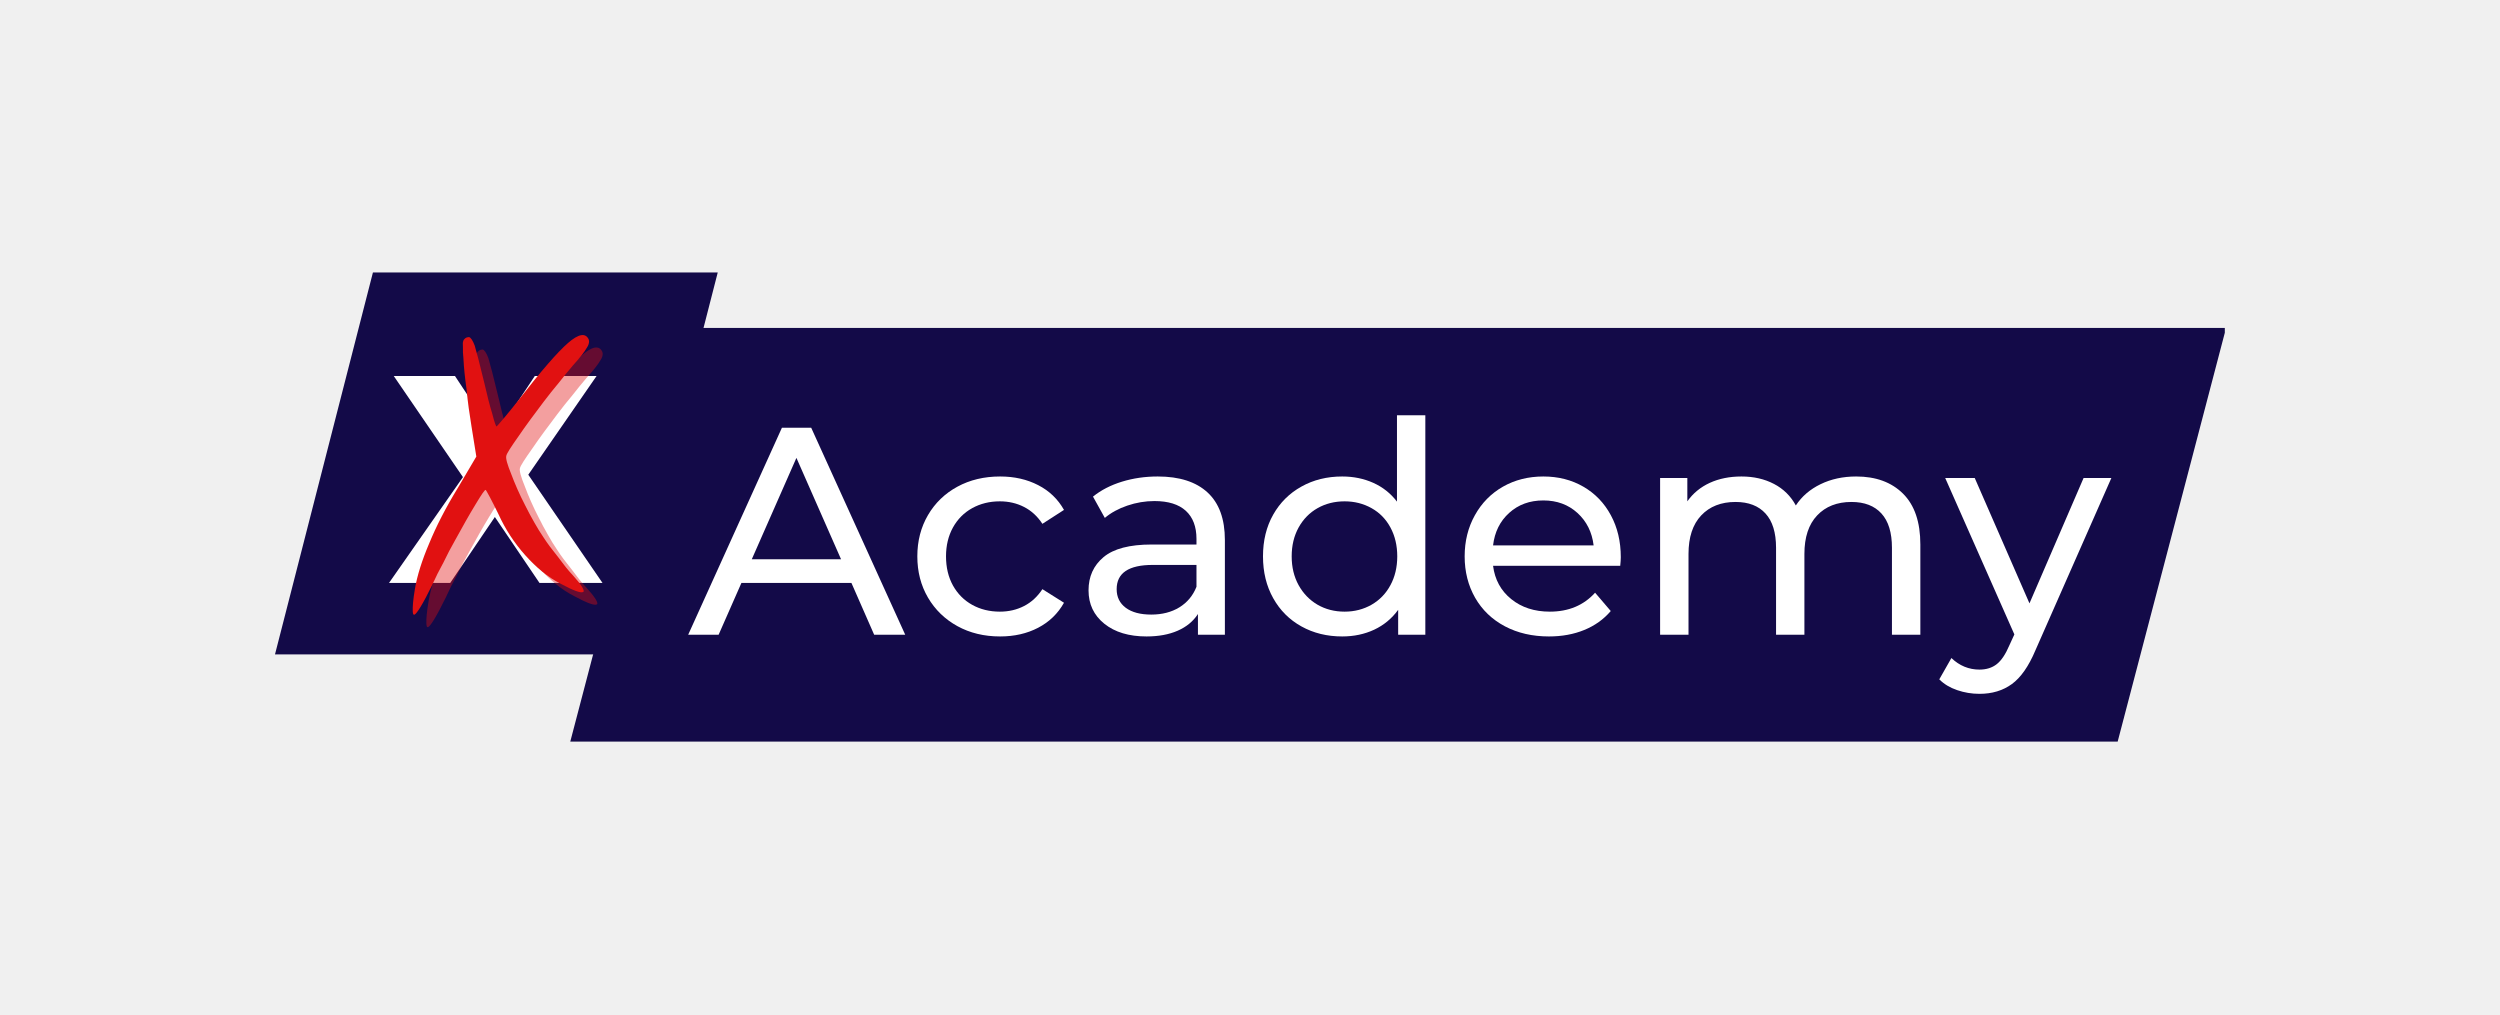
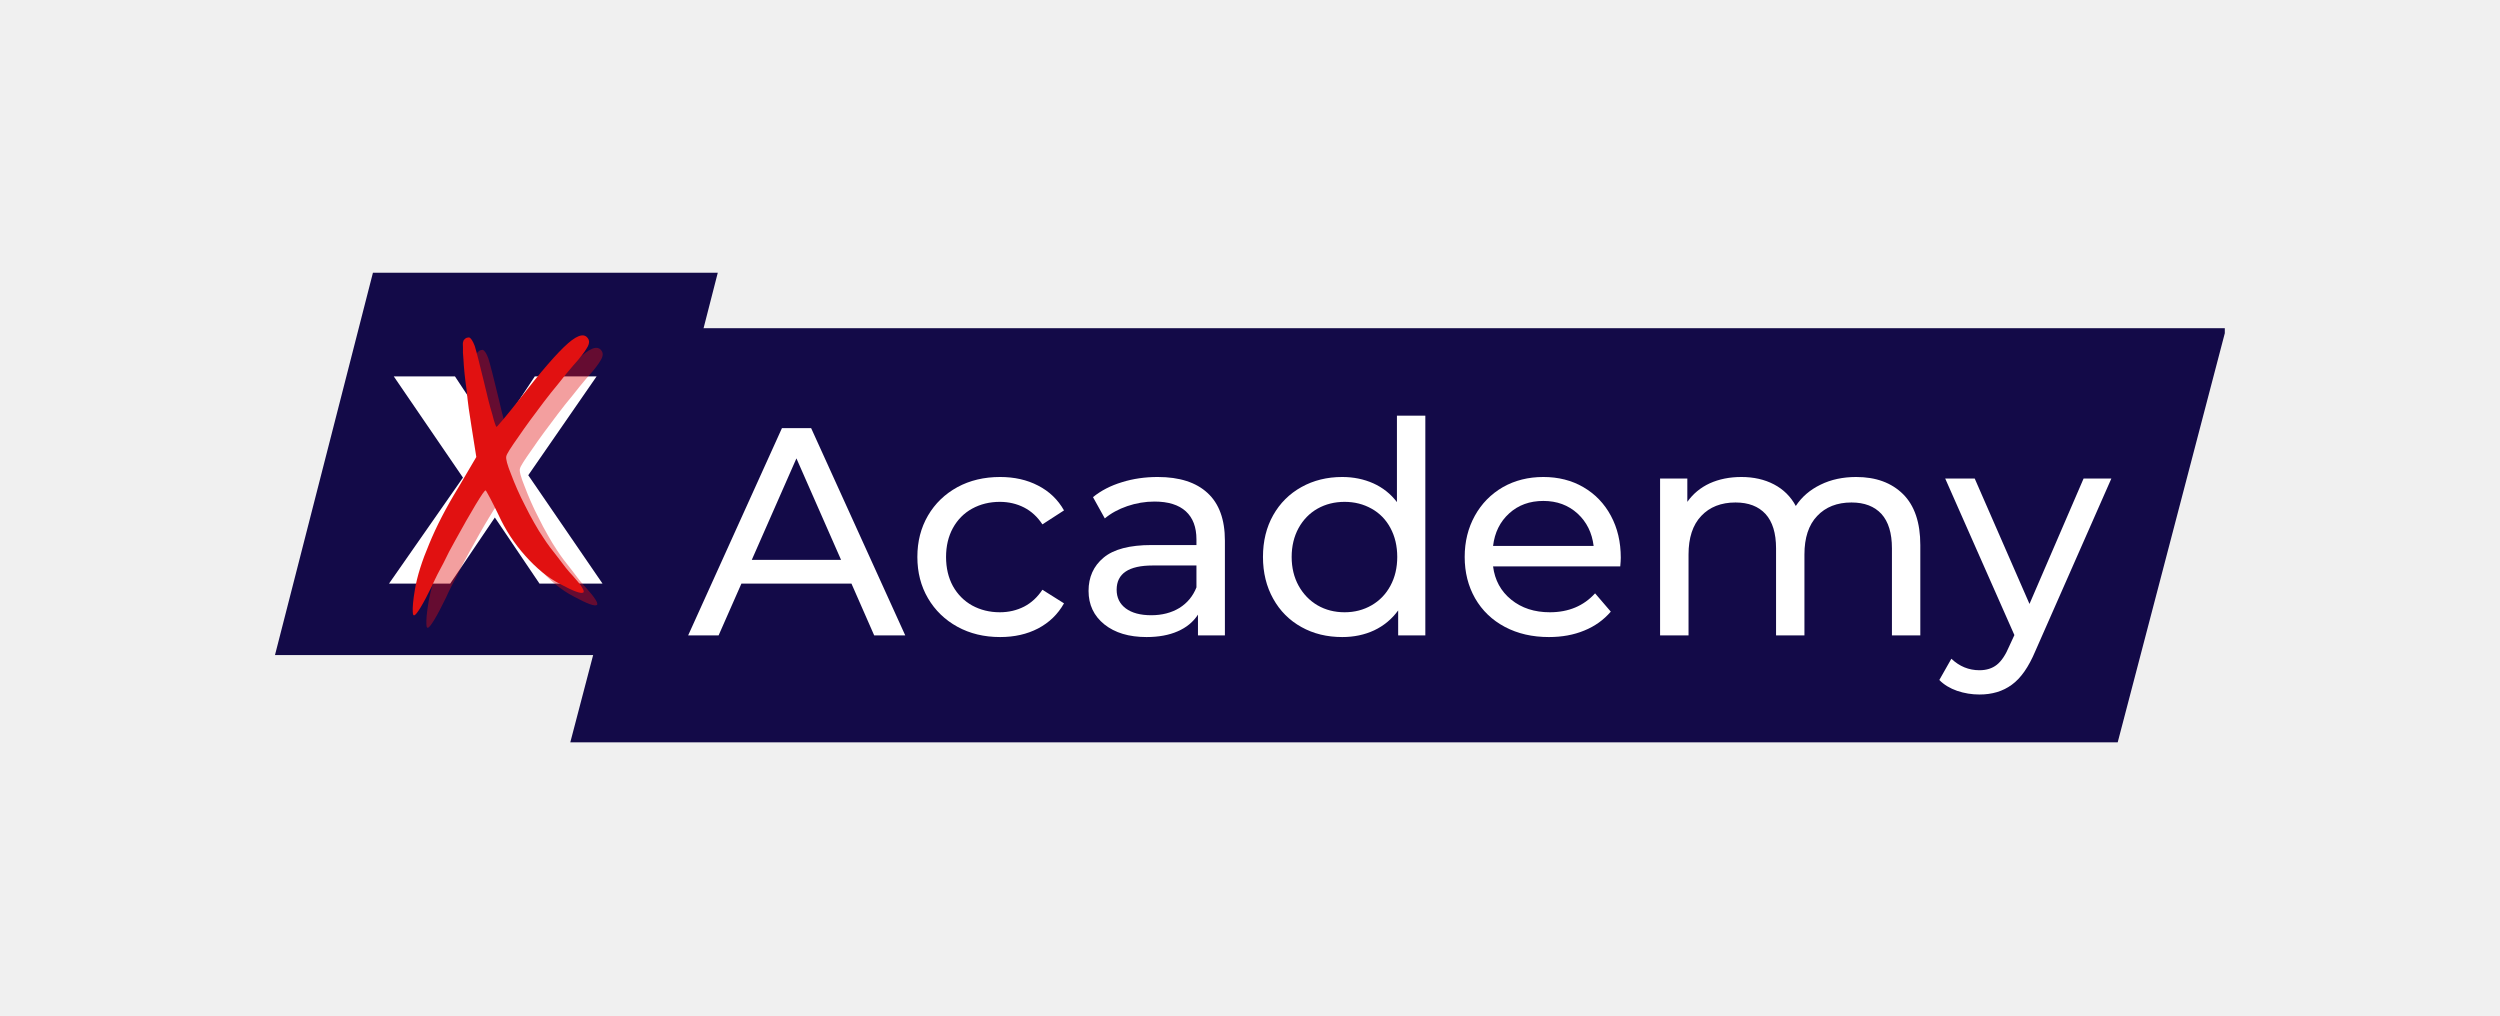
- <svg xmlns="http://www.w3.org/2000/svg" width="924" zoomAndPan="magnify" viewBox="0 0 693 281.25" height="375" preserveAspectRatio="xMidYMid meet" version="1.0">
+ <svg xmlns="http://www.w3.org/2000/svg" width="128px" height="px" viewBox="0 0 128 52" version="1.1">
  <defs>
-     <g />
-     <clipPath id="dfb1e72c7c">
-       <path d="M 76.051 75.531 L 199 75.531 L 199 182 L 76.051 182 Z M 76.051 75.531 " clip-rule="nonzero" />
+     <clipPath id="clip1">
+       <path d="M 14.047 13.965 L 36.758 13.965 L 36.758 33.648 L 14.047 33.648 Z M 14.047 13.965 " />
    </clipPath>
-     <clipPath id="e73f71ed7f">
-       <path d="M 103.375 75.531 L 198.957 75.531 L 171.633 182.086 L 76.051 182.086 L 103.375 75.531 " clip-rule="nonzero" />
+     <clipPath id="clip2">
+       <path d="M 19.094 13.965 L 36.75 13.965 L 31.703 33.664 L 14.047 33.664 L 19.094 13.965 " />
    </clipPath>
-     <clipPath id="06d089b1f8">
-       <path d="M 158.059 90.898 L 617 90.898 L 617 206 L 158.059 206 Z M 158.059 90.898 " clip-rule="nonzero" />
+     <clipPath id="clip3">
+       <path d="M 29.195 16.805 L 113.961 16.805 L 113.961 38.086 L 29.195 38.086 Z M 29.195 16.805 " />
    </clipPath>
-     <clipPath id="f3aafcf26a">
-       <path d="M 188.137 90.898 L 617.07 90.898 L 586.996 205.652 L 158.059 205.652 L 188.137 90.898 " clip-rule="nonzero" />
+     <clipPath id="clip4">
+       <path d="M 34.75 16.805 L 113.977 16.805 L 108.422 38.023 L 29.195 38.023 L 34.75 16.805 " />
    </clipPath>
  </defs>
-   <g clip-path="url(#dfb1e72c7c)">
-     <g clip-path="url(#e73f71ed7f)">
-       <path fill="#130a48" d="M 76.051 75.531 L 199 75.531 L 199 181.406 L 76.051 181.406 Z M 76.051 75.531 " fill-opacity="1" fill-rule="nonzero" />
-     </g>
-   </g>
-   <path fill="#130a48" d="M 104.129 77.992 L 171.203 77.992 L 171.203 179.629 L 104.129 179.629 L 104.129 77.992 " fill-opacity="1" fill-rule="nonzero" />
-   <g fill="#ffffff" fill-opacity="1">
-     <g transform="translate(107.4239, 161.5961)">
-       <g>
-         <path d="M 39.016 -30 L 59.594 0 L 42.125 0 L 29.75 -18.281 L 17.375 0 L 0.406 0 L 20.906 -29.344 L 1.719 -57.375 L 18.688 -57.375 L 29.75 -40.656 L 40.828 -57.375 L 57.953 -57.375 Z M 39.016 -30 " />
+   <g id="surface1">
+     <g clip-path="url(#clip1)" clip-rule="nonzero">
+       <g clip-path="url(#clip2)" clip-rule="nonzero">
+         <path style=" stroke:none;fill-rule:nonzero;fill:rgb(7.451%,3.922%,28.235%);fill-opacity:1;" d="M 14.047 13.965 L 36.758 13.965 L 36.758 33.539 L 14.047 33.539 Z M 14.047 13.965 " />
      </g>
    </g>
-   </g>
-   <g clip-path="url(#06d089b1f8)">
-     <g clip-path="url(#f3aafcf26a)">
-       <path fill="#130a48" d="M 158.059 90.898 L 616.719 90.898 L 616.719 205.566 L 158.059 205.566 Z M 158.059 90.898 " fill-opacity="1" fill-rule="nonzero" />
-     </g>
-   </g>
-   <path fill="#130a48" d="M 187.566 96.434 L 588.59 96.434 L 588.59 199.094 L 187.566 199.094 L 187.566 96.434 " fill-opacity="1" fill-rule="nonzero" />
-   <g fill="#ffffff" fill-opacity="1">
-     <g transform="translate(190.8457, 175.9402)">
-       <g>
-         <path d="M 45.172 -14.344 L 14.672 -14.344 L 8.359 0 L -0.078 0 L 25.906 -57.375 L 34.016 -57.375 L 60.078 0 L 51.469 0 Z M 42.297 -20.906 L 29.922 -49.016 L 17.547 -20.906 Z M 42.297 -20.906 " />
+     <path style=" stroke:none;fill-rule:nonzero;fill:rgb(7.451%,3.922%,28.235%);fill-opacity:1;" d="M 19.234 14.418 L 31.621 14.418 L 31.621 33.211 L 19.234 33.211 L 19.234 14.418 " />
+     <path style=" stroke:none;fill-rule:nonzero;fill:rgb(100%,100%,100%);fill-opacity:1;" d="M 27.047 24.332 L 30.848 29.879 L 27.621 29.879 L 25.336 26.496 L 23.051 29.879 L 19.918 29.879 L 23.703 24.453 L 20.16 19.27 L 23.293 19.27 L 25.336 22.359 L 27.383 19.27 L 30.547 19.27 Z M 27.047 24.332 " />
+     <g clip-path="url(#clip3)" clip-rule="nonzero">
+       <g clip-path="url(#clip4)" clip-rule="nonzero">
+         <path style=" stroke:none;fill-rule:nonzero;fill:rgb(7.451%,3.922%,28.235%);fill-opacity:1;" d="M 29.195 16.805 L 113.91 16.805 L 113.91 38.008 L 29.195 38.008 Z M 29.195 16.805 " />
      </g>
    </g>
-   </g>
-   <g fill="#ffffff" fill-opacity="1">
-     <g transform="translate(250.845, 175.9402)">
-       <g>
-         <path d="M 26.391 0.484 C 21.961 0.484 18.016 -0.469 14.547 -2.375 C 11.078 -4.289 8.359 -6.926 6.391 -10.281 C 4.422 -13.645 3.438 -17.457 3.438 -21.719 C 3.438 -25.977 4.422 -29.789 6.391 -33.156 C 8.359 -36.52 11.078 -39.145 14.547 -41.031 C 18.016 -42.914 21.961 -43.859 26.391 -43.859 C 30.328 -43.859 33.836 -43.062 36.922 -41.469 C 40.016 -39.883 42.406 -37.594 44.094 -34.594 L 38.109 -30.734 C 36.742 -32.816 35.051 -34.375 33.031 -35.406 C 31.008 -36.445 28.77 -36.969 26.312 -36.969 C 23.469 -36.969 20.91 -36.336 18.641 -35.078 C 16.379 -33.828 14.602 -32.039 13.312 -29.719 C 12.031 -27.395 11.391 -24.727 11.391 -21.719 C 11.391 -18.656 12.031 -15.961 13.312 -13.641 C 14.602 -11.328 16.379 -9.539 18.641 -8.281 C 20.91 -7.02 23.469 -6.391 26.312 -6.391 C 28.77 -6.391 31.008 -6.91 33.031 -7.953 C 35.051 -8.992 36.742 -10.551 38.109 -12.625 L 44.094 -8.859 C 42.406 -5.848 40.016 -3.535 36.922 -1.922 C 33.836 -0.316 30.328 0.484 26.391 0.484 Z M 26.391 0.484 " />
-       </g>
-     </g>
-   </g>
-   <g fill="#ffffff" fill-opacity="1">
-     <g transform="translate(297.6477, 175.9402)">
-       <g>
-         <path d="M 23.281 -43.859 C 29.289 -43.859 33.895 -42.379 37.094 -39.422 C 40.289 -36.473 41.891 -32.078 41.891 -26.234 L 41.891 0 L 34.422 0 L 34.422 -5.734 C 33.109 -3.711 31.238 -2.172 28.812 -1.109 C 26.383 -0.047 23.504 0.484 20.172 0.484 C 15.305 0.484 11.41 -0.688 8.484 -3.031 C 5.555 -5.383 4.094 -8.473 4.094 -12.297 C 4.094 -16.117 5.484 -19.191 8.266 -21.516 C 11.055 -23.836 15.488 -25 21.562 -25 L 34.016 -25 L 34.016 -26.562 C 34.016 -29.945 33.031 -32.539 31.062 -34.344 C 29.094 -36.145 26.195 -37.047 22.375 -37.047 C 19.812 -37.047 17.297 -36.625 14.828 -35.781 C 12.367 -34.938 10.297 -33.801 8.609 -32.375 L 5.328 -38.281 C 7.566 -40.082 10.242 -41.461 13.359 -42.422 C 16.473 -43.379 19.781 -43.859 23.281 -43.859 Z M 21.469 -5.578 C 24.477 -5.578 27.078 -6.242 29.266 -7.578 C 31.453 -8.922 33.035 -10.82 34.016 -13.281 L 34.016 -19.344 L 21.891 -19.344 C 15.223 -19.344 11.891 -17.102 11.891 -12.625 C 11.891 -10.438 12.734 -8.711 14.422 -7.453 C 16.117 -6.203 18.469 -5.578 21.469 -5.578 Z M 21.469 -5.578 " />
-       </g>
-     </g>
-   </g>
-   <g fill="#ffffff" fill-opacity="1">
-     <g transform="translate(346.6636, 175.9402)">
-       <g>
-         <path d="M 48.438 -60.828 L 48.438 0 L 40.906 0 L 40.906 -6.891 C 39.156 -4.484 36.941 -2.648 34.266 -1.391 C 31.586 -0.141 28.633 0.484 25.406 0.484 C 21.195 0.484 17.426 -0.441 14.094 -2.297 C 10.758 -4.148 8.148 -6.758 6.266 -10.125 C 4.379 -13.488 3.438 -17.352 3.438 -21.719 C 3.438 -26.094 4.379 -29.945 6.266 -33.281 C 8.148 -36.613 10.758 -39.207 14.094 -41.062 C 17.426 -42.926 21.195 -43.859 25.406 -43.859 C 28.52 -43.859 31.391 -43.27 34.016 -42.094 C 36.641 -40.914 38.828 -39.18 40.578 -36.891 L 40.578 -60.828 Z M 26.062 -6.391 C 28.801 -6.391 31.289 -7.031 33.531 -8.312 C 35.77 -9.602 37.516 -11.41 38.766 -13.734 C 40.023 -16.055 40.656 -18.719 40.656 -21.719 C 40.656 -24.727 40.023 -27.395 38.766 -29.719 C 37.516 -32.039 35.77 -33.828 33.531 -35.078 C 31.289 -36.336 28.801 -36.969 26.062 -36.969 C 23.281 -36.969 20.781 -36.336 18.562 -35.078 C 16.352 -33.828 14.602 -32.039 13.312 -29.719 C 12.031 -27.395 11.391 -24.727 11.391 -21.719 C 11.391 -18.719 12.031 -16.055 13.312 -13.734 C 14.602 -11.41 16.352 -9.602 18.562 -8.312 C 20.781 -7.031 23.281 -6.391 26.062 -6.391 Z M 26.062 -6.391 " />
-       </g>
-     </g>
-   </g>
-   <g fill="#ffffff" fill-opacity="1">
-     <g transform="translate(402.5646, 175.9402)">
-       <g>
-         <path d="M 46.719 -21.469 C 46.719 -20.875 46.664 -20.082 46.562 -19.094 L 11.312 -19.094 C 11.801 -15.27 13.477 -12.195 16.344 -9.875 C 19.219 -7.551 22.785 -6.391 27.047 -6.391 C 32.242 -6.391 36.426 -8.141 39.594 -11.641 L 43.938 -6.562 C 41.969 -4.258 39.52 -2.508 36.594 -1.312 C 33.676 -0.113 30.41 0.484 26.797 0.484 C 22.211 0.484 18.145 -0.453 14.594 -2.328 C 11.039 -4.211 8.289 -6.848 6.344 -10.234 C 4.406 -13.629 3.438 -17.457 3.438 -21.719 C 3.438 -25.926 4.379 -29.723 6.266 -33.109 C 8.148 -36.504 10.742 -39.145 14.047 -41.031 C 17.359 -42.914 21.094 -43.859 25.25 -43.859 C 29.395 -43.859 33.094 -42.914 36.344 -41.031 C 39.602 -39.145 42.145 -36.504 43.969 -33.109 C 45.801 -29.723 46.719 -25.844 46.719 -21.469 Z M 25.25 -37.219 C 21.477 -37.219 18.32 -36.066 15.781 -33.766 C 13.238 -31.473 11.75 -28.469 11.312 -24.75 L 39.188 -24.75 C 38.75 -28.414 37.258 -31.41 34.719 -33.734 C 32.176 -36.055 29.02 -37.219 25.25 -37.219 Z M 25.25 -37.219 " />
-       </g>
-     </g>
-   </g>
-   <g fill="#ffffff" fill-opacity="1">
-     <g transform="translate(452.7279, 175.9402)">
-       <g>
-         <path d="M 61.797 -43.859 C 67.266 -43.859 71.598 -42.27 74.797 -39.094 C 77.992 -35.926 79.594 -31.227 79.594 -25 L 79.594 0 L 71.719 0 L 71.719 -24.094 C 71.719 -28.301 70.75 -31.469 68.812 -33.594 C 66.875 -35.727 64.102 -36.797 60.5 -36.797 C 56.508 -36.797 53.336 -35.551 50.984 -33.062 C 48.629 -30.582 47.453 -27.02 47.453 -22.375 L 47.453 0 L 39.594 0 L 39.594 -24.094 C 39.594 -28.301 38.617 -31.469 36.672 -33.594 C 34.734 -35.727 31.961 -36.797 28.359 -36.797 C 24.367 -36.797 21.195 -35.551 18.844 -33.062 C 16.5 -30.582 15.328 -27.02 15.328 -22.375 L 15.328 0 L 7.453 0 L 7.453 -43.438 L 15 -43.438 L 15 -36.969 C 16.582 -39.207 18.656 -40.914 21.219 -42.094 C 23.789 -43.27 26.719 -43.859 30 -43.859 C 33.383 -43.859 36.391 -43.172 39.016 -41.797 C 41.641 -40.43 43.66 -38.441 45.078 -35.828 C 46.723 -38.336 49.004 -40.301 51.922 -41.719 C 54.848 -43.145 58.141 -43.859 61.797 -43.859 Z M 61.797 -43.859 " />
-       </g>
-     </g>
-   </g>
-   <g fill="#ffffff" fill-opacity="1">
-     <g transform="translate(539.3663, 175.9402)">
-       <g>
-         <path d="M 45.906 -43.438 L 24.844 4.344 C 22.977 8.77 20.801 11.883 18.312 13.688 C 15.832 15.488 12.844 16.391 9.344 16.391 C 7.207 16.391 5.141 16.047 3.141 15.359 C 1.148 14.68 -0.492 13.688 -1.797 12.375 L 1.562 6.469 C 3.801 8.602 6.395 9.672 9.344 9.672 C 11.258 9.672 12.859 9.164 14.141 8.156 C 15.422 7.145 16.582 5.41 17.625 2.953 L 19.016 -0.078 L -0.156 -43.438 L 8.031 -43.438 L 23.203 -8.688 L 38.203 -43.438 Z M 45.906 -43.438 " />
-       </g>
-     </g>
-   </g>
-   <g fill="#e11111" fill-opacity="0.4">
-     <g transform="translate(116.1456, 164.9183)">
-       <g>
-         <path d="M 42.898 0.262 C 46.594 2.254 48.707 3.035 49.328 2.605 C 49.793 2.266 48.836 0.629 46.309 -2.137 C 45.133 -3.363 43.859 -4.984 42.32 -7.074 C 40.707 -9.078 39.348 -10.855 38.312 -12.488 C 37.453 -13.73 36.59 -15.129 35.719 -16.691 C 34.844 -18.25 33.973 -19.809 33.176 -21.453 C 31.598 -24.5 30.344 -27.402 29.34 -30.078 C 28.254 -32.75 27.777 -34.406 27.984 -35.137 C 28.117 -35.781 29.234 -37.516 31.34 -40.492 C 33.363 -43.465 35.695 -46.613 38.336 -50.098 C 39.691 -51.918 41.133 -53.668 42.574 -55.414 C 43.934 -57.156 45.219 -58.734 46.434 -60.152 C 48.414 -62.324 49.699 -63.984 50.289 -65.051 C 50.738 -65.711 50.949 -66.359 50.922 -66.922 C 50.918 -67.078 50.828 -67.234 50.82 -67.395 C 49.934 -69.273 48.031 -68.945 45.105 -66.41 C 42.105 -63.793 37.625 -58.625 31.582 -50.824 C 29.918 -48.75 28.559 -47.004 27.344 -45.59 C 26.051 -44.09 25.371 -43.258 25.289 -43.254 C 25.129 -43.246 24.676 -44.426 24.086 -46.801 C 23.336 -49.164 22.641 -52.094 21.844 -55.496 C 20.559 -60.801 19.684 -64.199 19.215 -65.699 C 18.668 -67.113 18.152 -67.891 17.668 -68.027 L 17.508 -68.02 C 17.188 -68.004 16.871 -67.91 16.641 -67.738 C 16.332 -67.484 16.102 -67.234 16.039 -66.91 C 15.895 -66.586 15.918 -66.027 15.957 -65.227 C 15.918 -64.344 15.965 -63.309 16.102 -62.035 C 16.215 -59.637 16.504 -56.77 16.98 -53.434 C 17.297 -50.008 17.773 -46.668 18.324 -43.332 C 18.898 -39.598 19.348 -36.82 19.672 -34.914 C 17.449 -31.129 15.742 -28.25 14.629 -26.359 C 11.203 -20.762 8.562 -15.598 6.621 -10.867 C 4.598 -6.133 3.273 -1.91 2.645 1.797 C 2.141 4.781 1.992 6.789 2.047 7.906 C 2.078 8.625 2.172 8.941 2.414 8.93 L 2.492 8.926 C 3.125 8.738 4.84 6.02 7.469 0.617 C 8.34 -1.344 9.367 -3.391 10.547 -5.527 C 11.57 -7.656 12.672 -9.785 13.855 -11.84 C 15.922 -15.617 17.773 -18.902 19.484 -21.703 C 21.117 -24.418 22.016 -25.738 22.262 -25.672 C 22.426 -25.52 22.781 -24.816 23.477 -23.566 C 24.176 -22.32 24.887 -20.75 25.766 -19.031 C 27.727 -14.723 30.223 -10.914 33.258 -7.535 C 36.297 -4.152 39.457 -1.5 42.898 0.262 Z M 42.898 0.262 " />
-       </g>
-     </g>
-   </g>
-   <g fill="#e11111" fill-opacity="1">
-     <g transform="translate(112.3654, 161.4714)">
-       <g>
-         <path d="M 42.898 0.262 C 46.594 2.254 48.707 3.035 49.328 2.605 C 49.793 2.266 48.836 0.629 46.309 -2.137 C 45.133 -3.363 43.859 -4.984 42.32 -7.074 C 40.707 -9.078 39.348 -10.855 38.312 -12.488 C 37.453 -13.73 36.59 -15.129 35.719 -16.691 C 34.844 -18.25 33.973 -19.809 33.176 -21.453 C 31.598 -24.5 30.344 -27.402 29.34 -30.078 C 28.254 -32.75 27.777 -34.406 27.984 -35.137 C 28.117 -35.781 29.234 -37.516 31.34 -40.492 C 33.363 -43.465 35.695 -46.613 38.336 -50.098 C 39.691 -51.918 41.133 -53.668 42.574 -55.414 C 43.934 -57.156 45.219 -58.734 46.434 -60.152 C 48.414 -62.324 49.699 -63.984 50.289 -65.051 C 50.738 -65.711 50.949 -66.359 50.922 -66.922 C 50.918 -67.078 50.828 -67.234 50.82 -67.395 C 49.934 -69.273 48.031 -68.945 45.105 -66.41 C 42.105 -63.793 37.625 -58.625 31.582 -50.824 C 29.918 -48.75 28.559 -47.004 27.344 -45.59 C 26.051 -44.09 25.371 -43.258 25.289 -43.254 C 25.129 -43.246 24.676 -44.426 24.086 -46.801 C 23.336 -49.164 22.641 -52.094 21.844 -55.496 C 20.559 -60.801 19.684 -64.199 19.215 -65.699 C 18.668 -67.113 18.152 -67.891 17.668 -68.027 L 17.508 -68.02 C 17.188 -68.004 16.871 -67.91 16.641 -67.738 C 16.332 -67.484 16.102 -67.234 16.039 -66.91 C 15.895 -66.586 15.918 -66.027 15.957 -65.227 C 15.918 -64.344 15.965 -63.309 16.102 -62.035 C 16.215 -59.637 16.504 -56.77 16.98 -53.434 C 17.297 -50.008 17.773 -46.668 18.324 -43.332 C 18.898 -39.598 19.348 -36.82 19.672 -34.914 C 17.449 -31.129 15.742 -28.25 14.629 -26.359 C 11.203 -20.762 8.562 -15.598 6.621 -10.867 C 4.598 -6.133 3.273 -1.91 2.645 1.797 C 2.141 4.781 1.992 6.789 2.047 7.906 C 2.078 8.625 2.172 8.941 2.414 8.93 L 2.492 8.926 C 3.125 8.738 4.84 6.02 7.469 0.617 C 8.34 -1.344 9.367 -3.391 10.547 -5.527 C 11.57 -7.656 12.672 -9.785 13.855 -11.84 C 15.922 -15.617 17.773 -18.902 19.484 -21.703 C 21.117 -24.418 22.016 -25.738 22.262 -25.672 C 22.426 -25.52 22.781 -24.816 23.477 -23.566 C 24.176 -22.32 24.887 -20.75 25.766 -19.031 C 27.727 -14.723 30.223 -10.914 33.258 -7.535 C 36.297 -4.152 39.457 -1.5 42.898 0.262 Z M 42.898 0.262 " />
-       </g>
-     </g>
+     <path style=" stroke:none;fill-rule:nonzero;fill:rgb(7.451%,3.922%,28.235%);fill-opacity:1;" d="M 34.645 17.828 L 108.715 17.828 L 108.715 36.809 L 34.645 36.809 L 34.645 17.828 " />
+     <path style=" stroke:none;fill-rule:nonzero;fill:rgb(100%,100%,100%);fill-opacity:1;" d="M 43.594 29.879 L 37.961 29.879 L 36.793 32.531 L 35.234 32.531 L 40.035 21.922 L 41.531 21.922 L 46.348 32.531 L 44.758 32.531 Z M 43.062 28.664 L 40.777 23.469 L 38.492 28.664 Z M 43.062 28.664 " />
+     <path style=" stroke:none;fill-rule:nonzero;fill:rgb(100%,100%,100%);fill-opacity:1;" d="M 51.207 32.617 C 50.387 32.617 49.66 32.441 49.02 32.09 C 48.379 31.738 47.875 31.25 47.512 30.629 C 47.148 30.008 46.969 29.301 46.969 28.516 C 46.969 27.727 47.148 27.023 47.512 26.398 C 47.875 25.777 48.379 25.293 49.02 24.941 C 49.66 24.594 50.387 24.422 51.207 24.422 C 51.934 24.422 52.582 24.566 53.152 24.863 C 53.723 25.156 54.164 25.578 54.477 26.133 L 53.371 26.848 C 53.117 26.461 52.805 26.176 52.434 25.984 C 52.059 25.793 51.645 25.695 51.191 25.695 C 50.668 25.695 50.195 25.812 49.773 26.043 C 49.355 26.273 49.027 26.605 48.789 27.035 C 48.555 27.465 48.438 27.957 48.438 28.516 C 48.438 29.078 48.555 29.578 48.789 30.008 C 49.027 30.434 49.355 30.766 49.773 31 C 50.195 31.23 50.668 31.348 51.191 31.348 C 51.645 31.348 52.059 31.25 52.434 31.059 C 52.805 30.867 53.117 30.578 53.371 30.195 L 54.477 30.891 C 54.164 31.449 53.723 31.875 53.152 32.176 C 52.582 32.473 51.934 32.617 51.207 32.617 Z M 51.207 32.617 " />
+     <path style=" stroke:none;fill-rule:nonzero;fill:rgb(100%,100%,100%);fill-opacity:1;" d="M 59.277 24.422 C 60.387 24.422 61.238 24.695 61.828 25.242 C 62.418 25.785 62.715 26.598 62.715 27.68 L 62.715 32.531 L 61.336 32.531 L 61.336 31.469 C 61.094 31.844 60.746 32.129 60.297 32.324 C 59.852 32.52 59.316 32.617 58.703 32.617 C 57.805 32.617 57.086 32.402 56.543 31.969 C 56.004 31.535 55.734 30.961 55.734 30.254 C 55.734 29.551 55.988 28.98 56.504 28.551 C 57.02 28.121 57.836 27.906 58.961 27.906 L 61.258 27.906 L 61.258 27.617 C 61.258 26.992 61.078 26.512 60.715 26.18 C 60.352 25.848 59.816 25.68 59.109 25.68 C 58.637 25.68 58.172 25.758 57.715 25.914 C 57.262 26.07 56.879 26.281 56.566 26.543 L 55.961 25.453 C 56.375 25.117 56.867 24.863 57.445 24.688 C 58.02 24.508 58.629 24.422 59.277 24.422 Z M 58.941 31.5 C 59.496 31.5 59.977 31.375 60.383 31.129 C 60.785 30.879 61.078 30.527 61.258 30.074 L 61.258 28.953 L 59.02 28.953 C 57.789 28.953 57.172 29.367 57.172 30.195 C 57.172 30.598 57.328 30.918 57.641 31.152 C 57.953 31.383 58.387 31.5 58.941 31.5 Z M 58.941 31.5 " />
+     <path style=" stroke:none;fill-rule:nonzero;fill:rgb(100%,100%,100%);fill-opacity:1;" d="M 72.977 21.281 L 72.977 32.531 L 71.586 32.531 L 71.586 31.254 C 71.262 31.699 70.852 32.039 70.359 32.273 C 69.863 32.504 69.32 32.617 68.723 32.617 C 67.945 32.617 67.25 32.449 66.633 32.105 C 66.016 31.762 65.535 31.281 65.188 30.656 C 64.84 30.035 64.664 29.32 64.664 28.516 C 64.664 27.703 64.84 26.992 65.188 26.375 C 65.535 25.762 66.016 25.281 66.633 24.938 C 67.25 24.594 67.945 24.422 68.723 24.422 C 69.297 24.422 69.828 24.531 70.312 24.746 C 70.797 24.965 71.203 25.285 71.523 25.707 L 71.523 21.281 Z M 68.844 31.348 C 69.352 31.348 69.809 31.23 70.223 30.992 C 70.637 30.754 70.961 30.418 71.191 29.988 C 71.422 29.562 71.539 29.07 71.539 28.516 C 71.539 27.957 71.422 27.465 71.191 27.035 C 70.961 26.605 70.637 26.273 70.223 26.043 C 69.809 25.812 69.352 25.695 68.844 25.695 C 68.332 25.695 67.867 25.812 67.457 26.043 C 67.051 26.273 66.727 26.605 66.488 27.035 C 66.254 27.465 66.133 27.957 66.133 28.516 C 66.133 29.07 66.254 29.562 66.488 29.988 C 66.727 30.418 67.051 30.754 67.457 30.992 C 67.867 31.23 68.332 31.348 68.844 31.348 Z M 68.844 31.348 " />
+     <path style=" stroke:none;fill-rule:nonzero;fill:rgb(100%,100%,100%);fill-opacity:1;" d="M 82.984 28.559 C 82.984 28.668 82.973 28.816 82.957 29 L 76.445 29 C 76.535 29.707 76.844 30.273 77.375 30.703 C 77.906 31.133 78.562 31.348 79.352 31.348 C 80.312 31.348 81.082 31.023 81.668 30.379 L 82.473 31.316 C 82.105 31.742 81.656 32.066 81.113 32.285 C 80.574 32.508 79.973 32.617 79.305 32.617 C 78.457 32.617 77.707 32.445 77.051 32.098 C 76.395 31.75 75.887 31.262 75.527 30.637 C 75.168 30.008 74.992 29.301 74.992 28.516 C 74.992 27.734 75.164 27.035 75.512 26.406 C 75.859 25.781 76.34 25.293 76.949 24.941 C 77.562 24.594 78.25 24.422 79.02 24.422 C 79.785 24.422 80.469 24.594 81.066 24.941 C 81.672 25.293 82.141 25.781 82.477 26.406 C 82.816 27.035 82.984 27.75 82.984 28.559 Z M 79.02 25.648 C 78.32 25.648 77.738 25.859 77.27 26.285 C 76.801 26.711 76.527 27.266 76.445 27.953 L 81.594 27.953 C 81.512 27.277 81.238 26.723 80.77 26.293 C 80.297 25.863 79.715 25.648 79.02 25.648 Z M 79.02 25.648 " />
+     <path style=" stroke:none;fill-rule:nonzero;fill:rgb(100%,100%,100%);fill-opacity:1;" d="M 95.035 24.422 C 96.047 24.422 96.844 24.715 97.438 25.301 C 98.027 25.887 98.32 26.758 98.32 27.906 L 98.32 32.531 L 96.867 32.531 L 96.867 28.074 C 96.867 27.297 96.688 26.711 96.332 26.316 C 95.973 25.926 95.461 25.727 94.797 25.727 C 94.059 25.727 93.473 25.957 93.039 26.418 C 92.602 26.875 92.387 27.535 92.387 28.391 L 92.387 32.531 L 90.934 32.531 L 90.934 28.074 C 90.934 27.297 90.754 26.711 90.395 26.316 C 90.035 25.926 89.523 25.727 88.859 25.727 C 88.121 25.727 87.535 25.957 87.102 26.418 C 86.668 26.875 86.453 27.535 86.453 28.391 L 86.453 32.531 L 84.996 32.531 L 84.996 24.5 L 86.391 24.5 L 86.391 25.695 C 86.684 25.281 87.066 24.965 87.539 24.746 C 88.016 24.531 88.555 24.422 89.16 24.422 C 89.785 24.422 90.344 24.547 90.828 24.801 C 91.312 25.055 91.684 25.422 91.945 25.906 C 92.25 25.441 92.672 25.078 93.211 24.816 C 93.75 24.551 94.359 24.422 95.035 24.422 Z M 95.035 24.422 " />
+     <path style=" stroke:none;fill-rule:nonzero;fill:rgb(100%,100%,100%);fill-opacity:1;" d="M 108.102 24.5 L 104.211 33.332 C 103.867 34.152 103.465 34.727 103.004 35.059 C 102.547 35.395 101.996 35.559 101.348 35.559 C 100.953 35.559 100.574 35.496 100.203 35.371 C 99.836 35.242 99.531 35.059 99.293 34.816 L 99.91 33.727 C 100.324 34.121 100.805 34.316 101.348 34.316 C 101.703 34.316 102 34.223 102.234 34.039 C 102.473 33.852 102.688 33.531 102.879 33.074 L 103.137 32.516 L 99.594 24.5 L 101.105 24.5 L 103.91 30.922 L 106.68 24.5 Z M 108.102 24.5 " />
+     <path style=" stroke:none;fill-rule:nonzero;fill:rgb(88.235%,6.667%,6.667%);fill-opacity:0.4;" d="M 29.375 30.539 C 30.059 30.91 30.449 31.055 30.562 30.973 C 30.648 30.91 30.473 30.609 30.008 30.098 C 29.789 29.871 29.555 29.57 29.27 29.184 C 28.973 28.812 28.719 28.484 28.527 28.184 C 28.371 27.953 28.211 27.695 28.051 27.406 C 27.887 27.117 27.727 26.828 27.582 26.523 C 27.289 25.961 27.059 25.426 26.871 24.93 C 26.672 24.438 26.582 24.129 26.621 23.996 C 26.645 23.875 26.852 23.555 27.242 23.004 C 27.613 22.457 28.047 21.875 28.535 21.23 C 28.785 20.891 29.051 20.57 29.316 20.246 C 29.566 19.926 29.805 19.633 30.027 19.371 C 30.395 18.969 30.633 18.66 30.742 18.465 C 30.824 18.344 30.863 18.223 30.859 18.117 C 30.855 18.09 30.84 18.062 30.84 18.031 C 30.676 17.684 30.324 17.746 29.785 18.215 C 29.23 18.695 28.402 19.652 27.285 21.094 C 26.98 21.477 26.727 21.801 26.504 22.062 C 26.266 22.34 26.141 22.492 26.125 22.496 C 26.094 22.496 26.012 22.277 25.902 21.84 C 25.762 21.402 25.633 20.859 25.488 20.23 C 25.25 19.25 25.09 18.621 25 18.344 C 24.902 18.082 24.805 17.938 24.715 17.914 L 24.688 17.914 C 24.629 17.918 24.57 17.938 24.527 17.969 C 24.469 18.016 24.426 18.062 24.414 18.121 C 24.387 18.18 24.395 18.285 24.398 18.434 C 24.395 18.594 24.402 18.785 24.426 19.023 C 24.449 19.465 24.5 19.996 24.59 20.613 C 24.648 21.246 24.734 21.863 24.836 22.48 C 24.941 23.172 25.027 23.684 25.086 24.035 C 24.676 24.734 24.359 25.27 24.156 25.617 C 23.523 26.652 23.035 27.609 22.676 28.48 C 22.301 29.359 22.059 30.137 21.941 30.824 C 21.848 31.375 21.82 31.746 21.832 31.953 C 21.836 32.086 21.855 32.145 21.898 32.141 L 21.914 32.141 C 22.031 32.105 22.348 31.605 22.832 30.605 C 22.992 30.242 23.184 29.863 23.402 29.469 C 23.59 29.074 23.793 28.684 24.012 28.301 C 24.395 27.605 24.734 26.996 25.051 26.48 C 25.352 25.977 25.52 25.734 25.562 25.746 C 25.594 25.773 25.66 25.902 25.789 26.133 C 25.918 26.363 26.051 26.656 26.211 26.973 C 26.574 27.77 27.035 28.473 27.594 29.098 C 28.156 29.723 28.742 30.215 29.375 30.539 Z M 29.375 30.539 " />
+     <path style=" stroke:none;fill-rule:nonzero;fill:rgb(88.235%,6.667%,6.667%);fill-opacity:1;" d="M 28.68 29.902 C 29.359 30.27 29.75 30.414 29.867 30.336 C 29.953 30.273 29.773 29.969 29.309 29.461 C 29.09 29.234 28.855 28.934 28.57 28.547 C 28.273 28.176 28.023 27.848 27.832 27.547 C 27.672 27.316 27.512 27.059 27.352 26.77 C 27.191 26.48 27.027 26.191 26.883 25.887 C 26.59 25.324 26.359 24.789 26.172 24.293 C 25.973 23.801 25.887 23.492 25.922 23.359 C 25.949 23.238 26.152 22.918 26.543 22.367 C 26.918 21.816 27.348 21.234 27.836 20.59 C 28.086 20.254 28.352 19.934 28.617 19.609 C 28.867 19.285 29.105 18.996 29.332 18.734 C 29.695 18.332 29.934 18.023 30.043 17.828 C 30.125 17.703 30.164 17.586 30.16 17.48 C 30.16 17.453 30.141 17.422 30.141 17.395 C 29.977 17.047 29.625 17.105 29.086 17.574 C 28.531 18.059 27.703 19.016 26.586 20.457 C 26.281 20.84 26.027 21.164 25.805 21.426 C 25.566 21.703 25.441 21.855 25.426 21.855 C 25.395 21.859 25.312 21.641 25.203 21.203 C 25.066 20.766 24.938 20.223 24.789 19.594 C 24.551 18.613 24.391 17.984 24.305 17.707 C 24.203 17.445 24.105 17.301 24.02 17.277 L 23.988 17.277 C 23.93 17.281 23.871 17.297 23.828 17.332 C 23.77 17.379 23.727 17.422 23.719 17.484 C 23.691 17.543 23.695 17.648 23.703 17.793 C 23.695 17.957 23.703 18.148 23.727 18.383 C 23.75 18.828 23.801 19.359 23.891 19.977 C 23.949 20.609 24.039 21.227 24.141 21.844 C 24.246 22.531 24.328 23.047 24.387 23.398 C 23.977 24.098 23.66 24.633 23.457 24.98 C 22.824 26.016 22.336 26.969 21.977 27.844 C 21.605 28.719 21.359 29.5 21.242 30.188 C 21.148 30.738 21.121 31.109 21.133 31.316 C 21.137 31.449 21.156 31.508 21.199 31.504 L 21.215 31.504 C 21.332 31.469 21.648 30.969 22.133 29.969 C 22.293 29.605 22.484 29.227 22.703 28.832 C 22.891 28.438 23.094 28.047 23.312 27.664 C 23.695 26.969 24.039 26.359 24.352 25.84 C 24.656 25.34 24.82 25.094 24.867 25.109 C 24.898 25.137 24.961 25.266 25.09 25.496 C 25.219 25.727 25.352 26.02 25.512 26.336 C 25.875 27.133 26.336 27.836 26.898 28.461 C 27.457 29.086 28.043 29.578 28.68 29.902 Z M 28.68 29.902 " />
  </g>
</svg>
